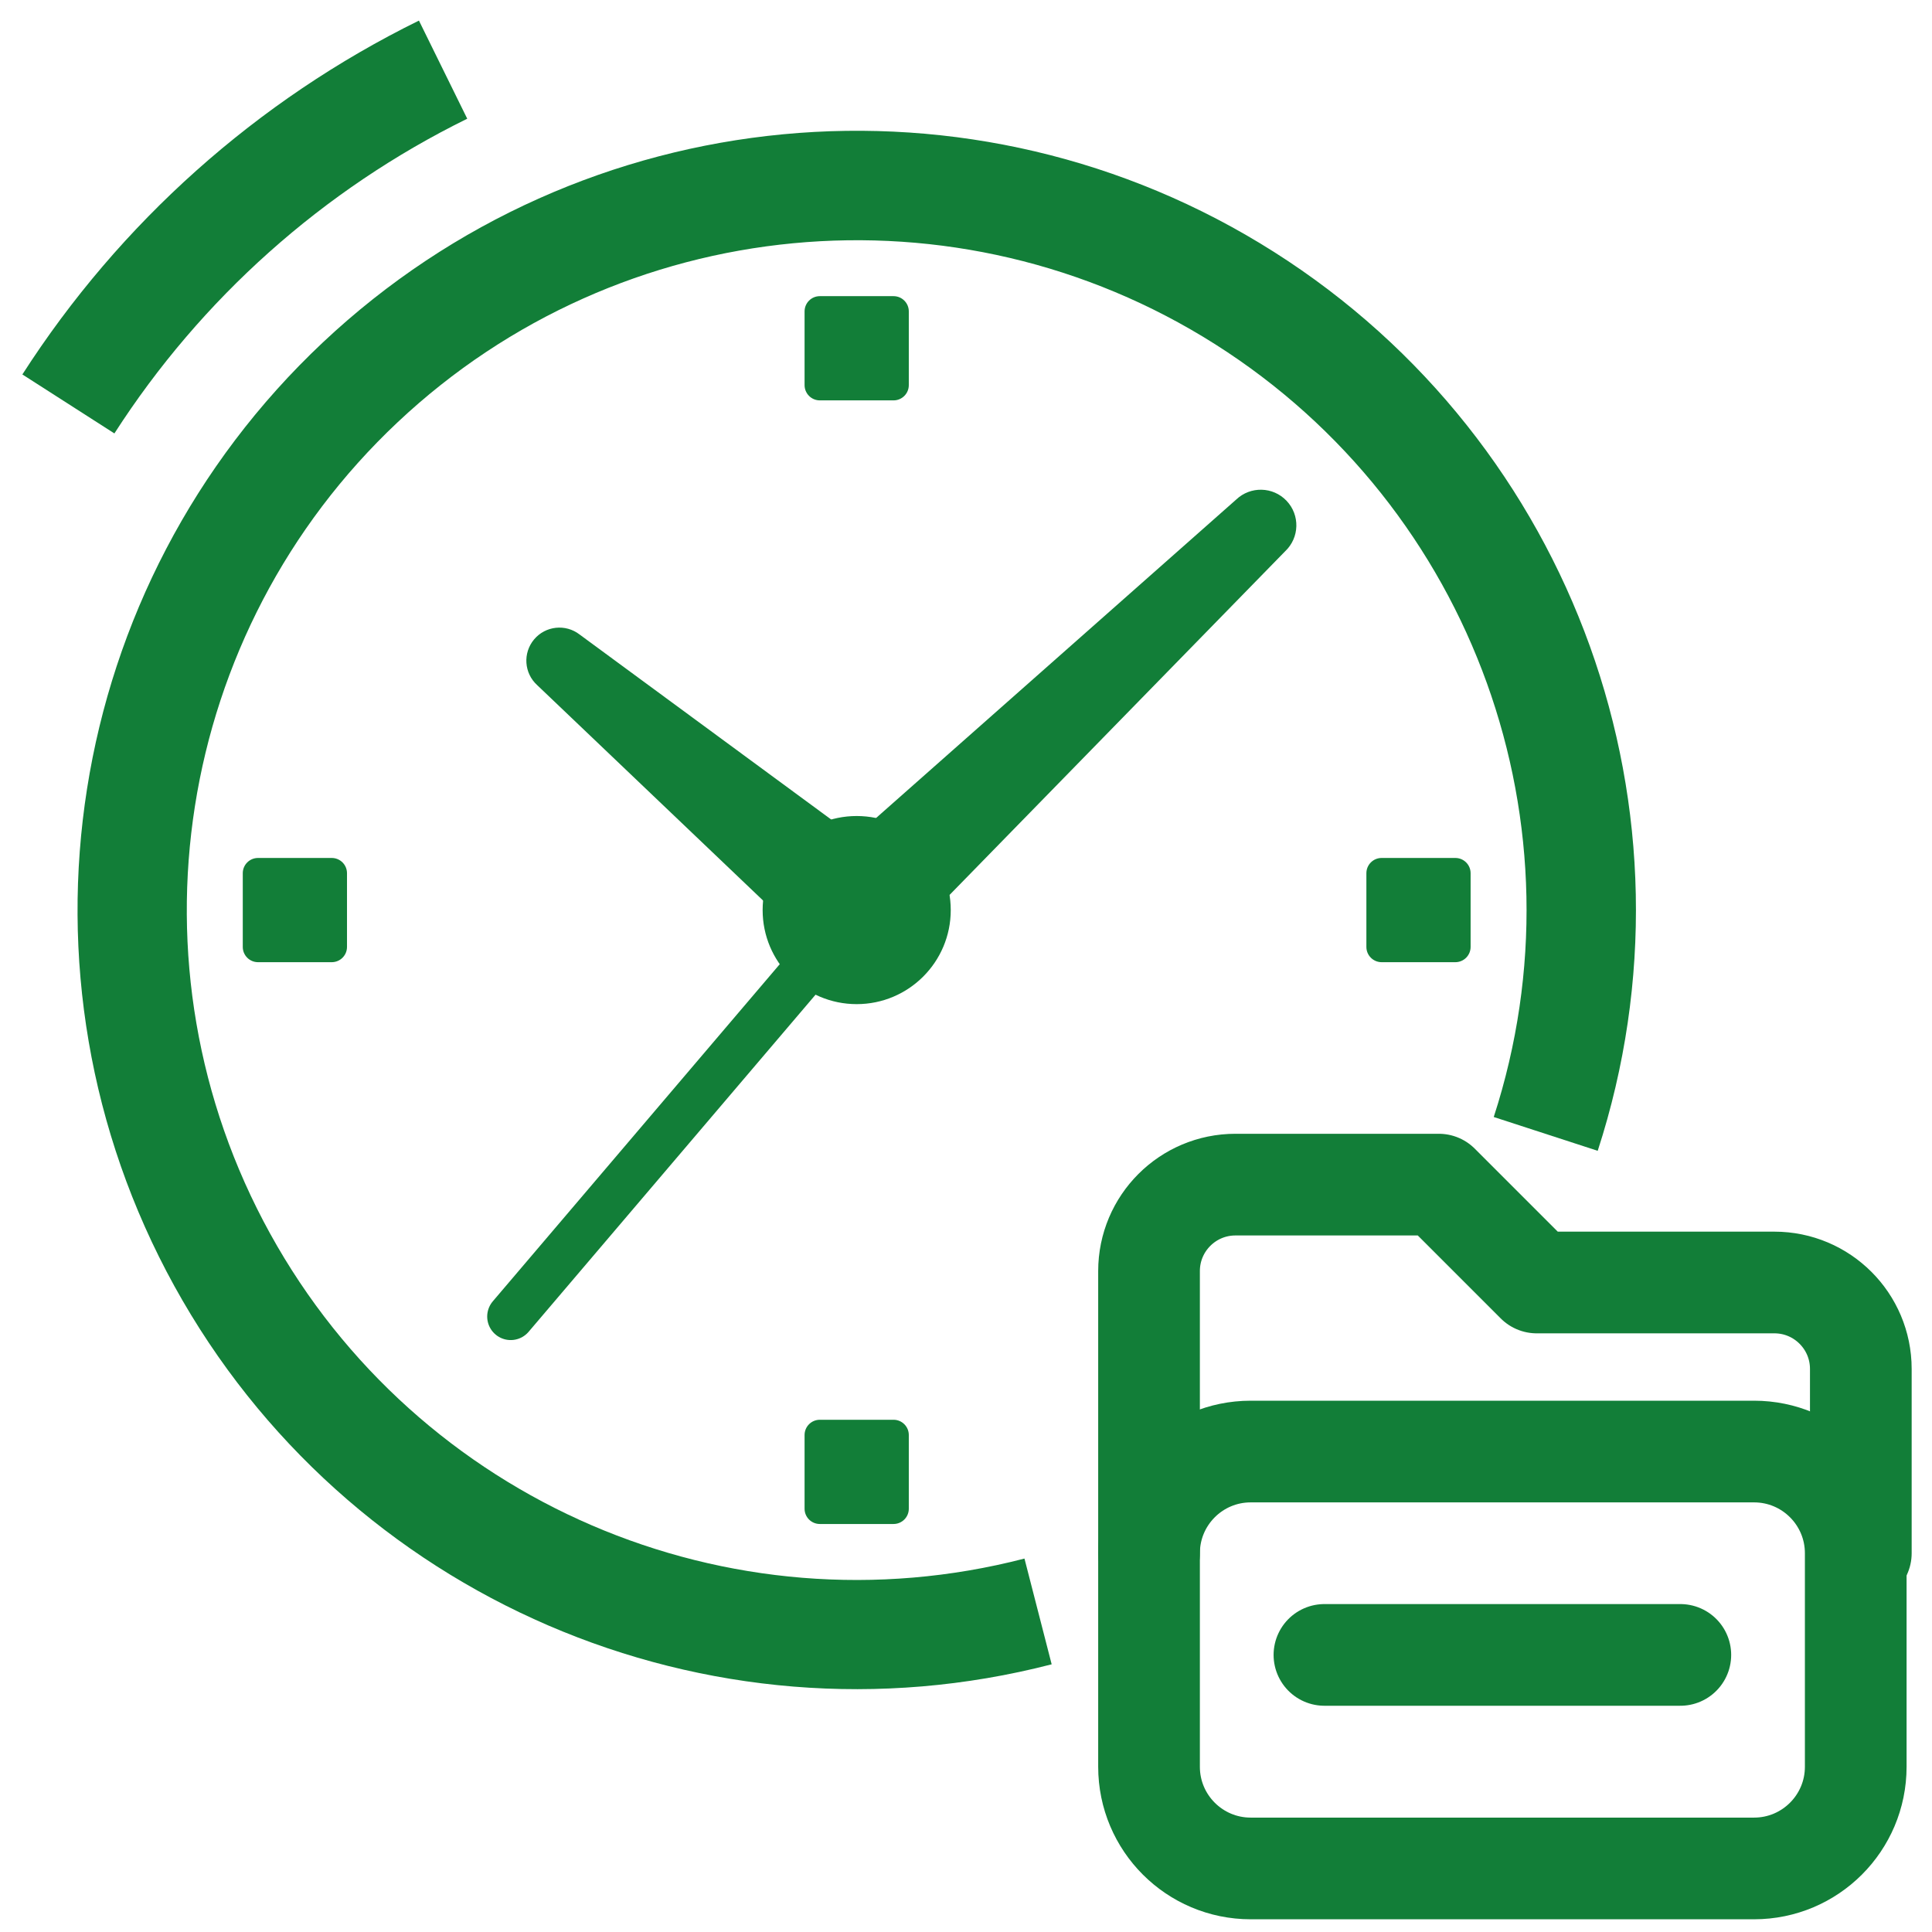
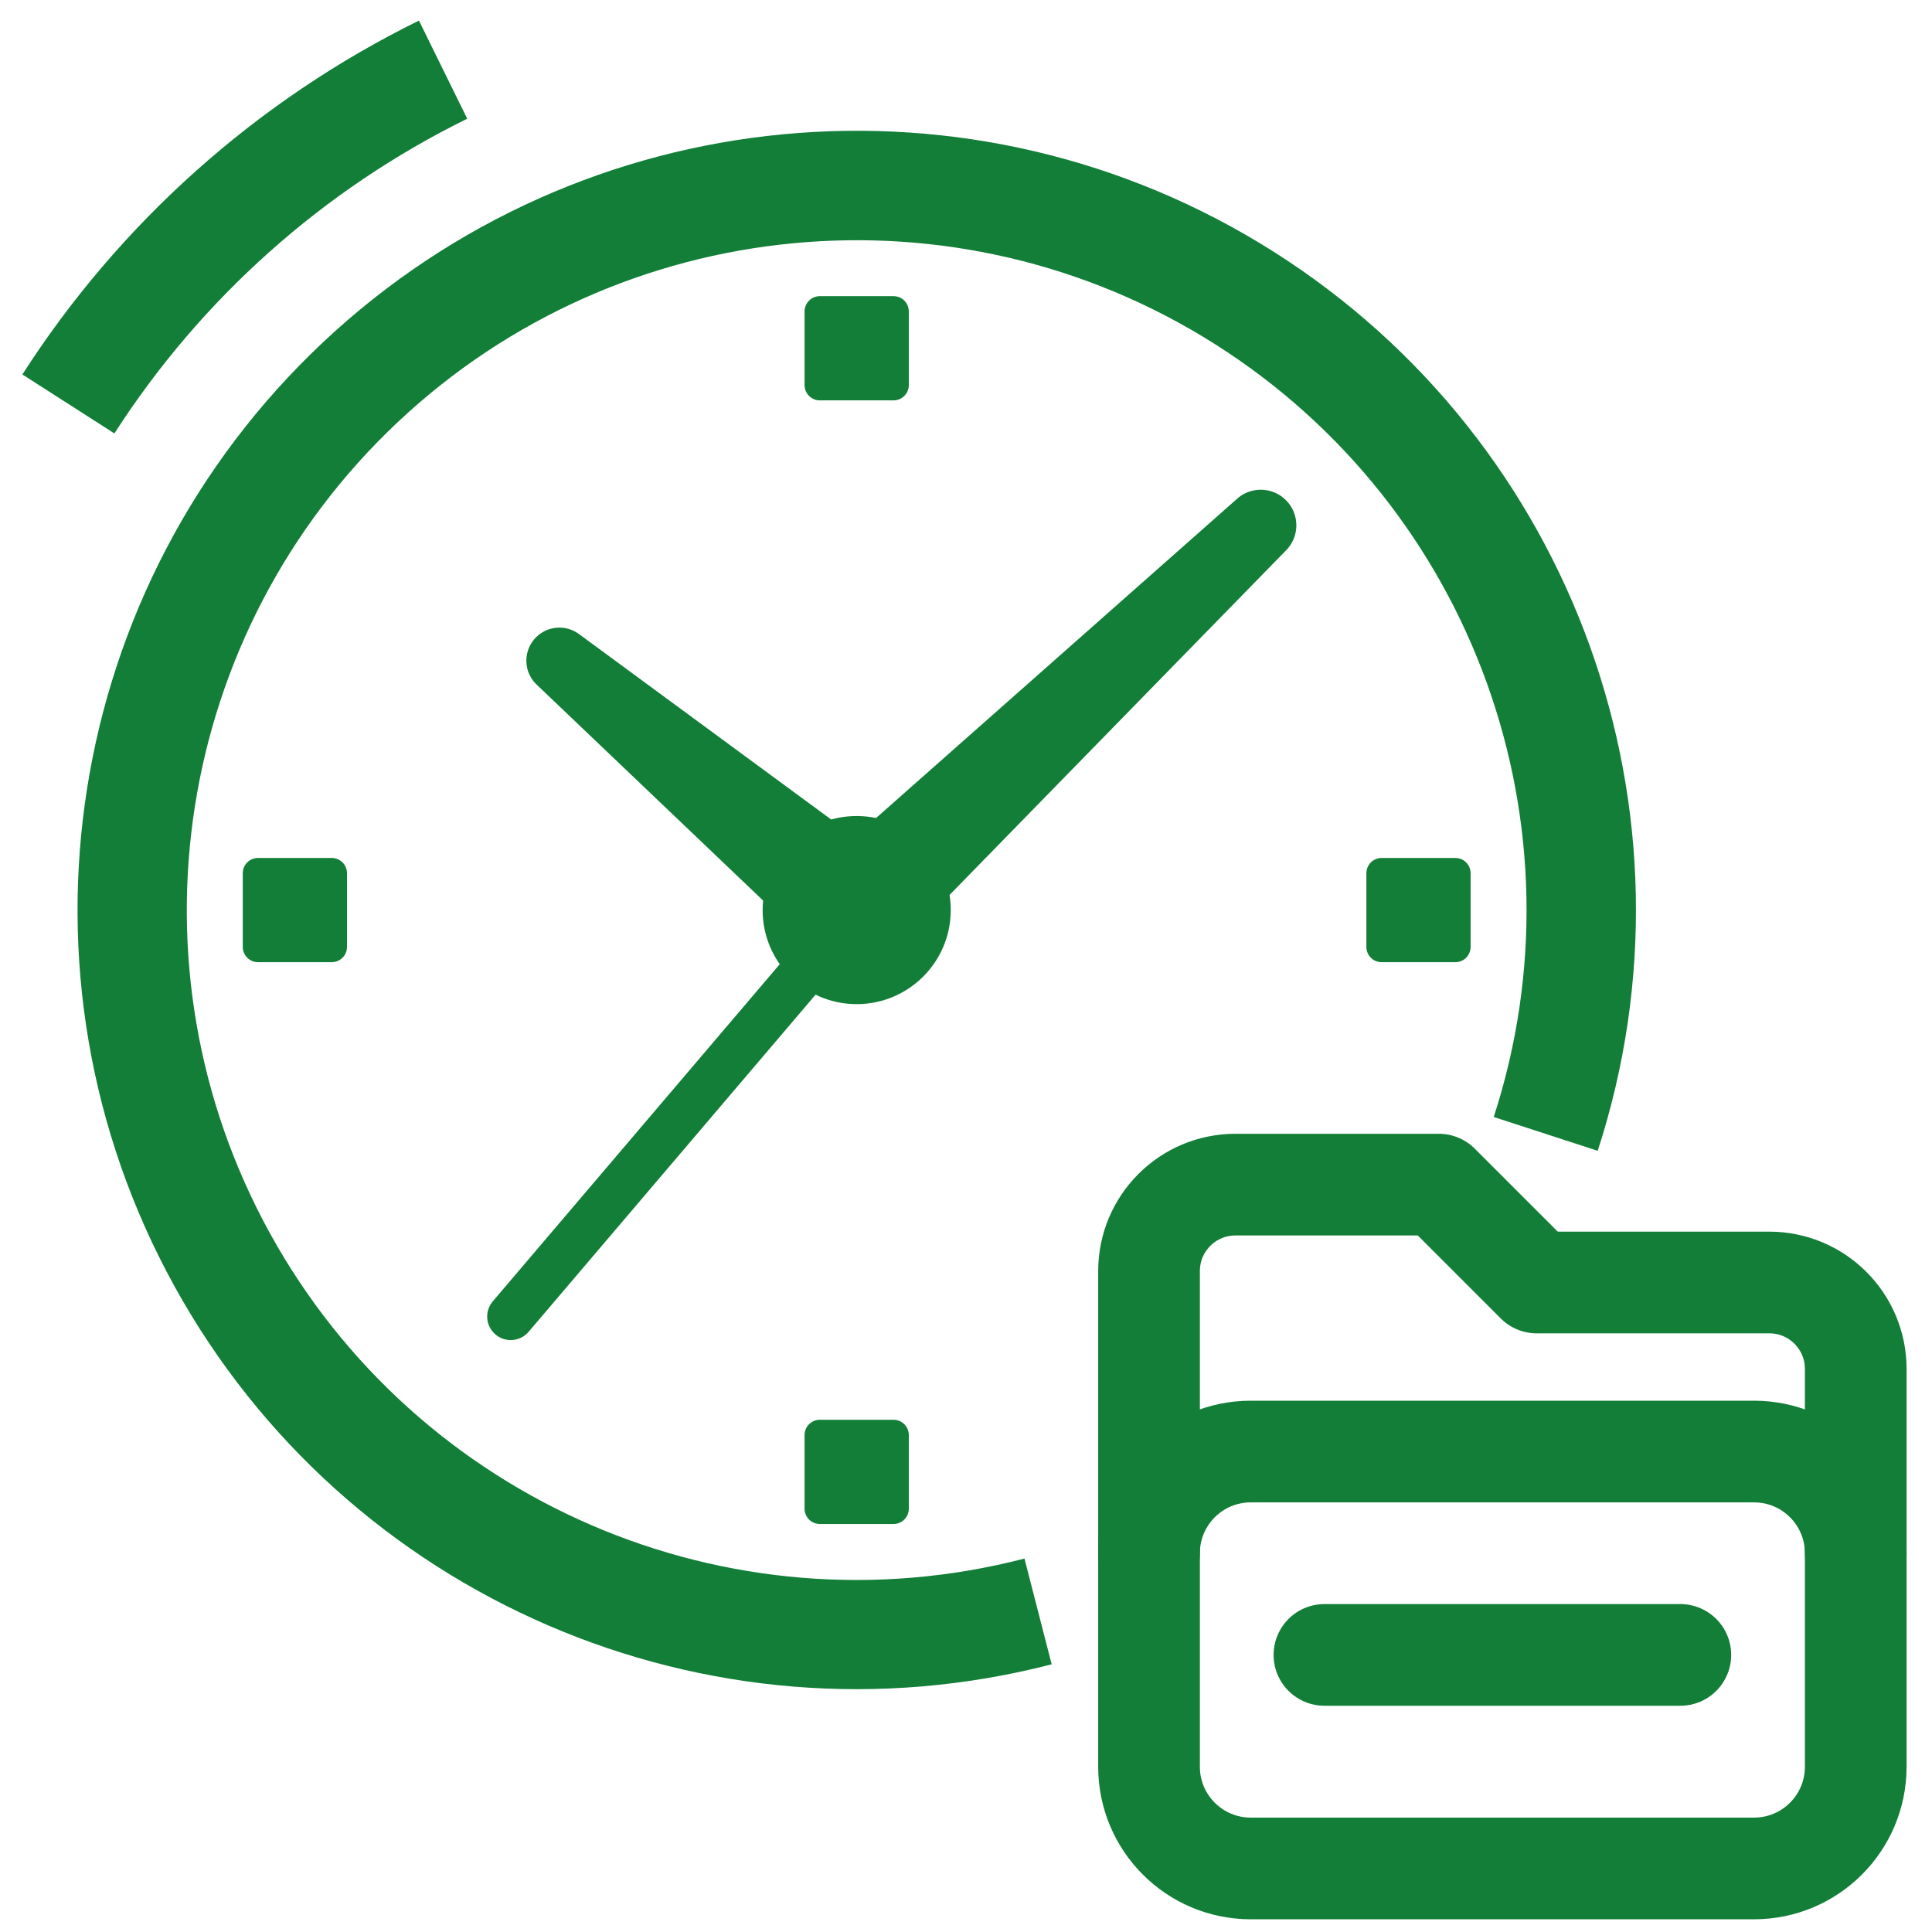
<svg xmlns="http://www.w3.org/2000/svg" viewBox="10 13 76 76" width="1024" height="1024">
  <g fill="#127e38">
    <path d="M51.37 78.47A30.65 30.65 0 1 1 72.85 58.27L68.76 56.94A26.35 26.35 0 1 0 50.3 74.31Z" />
    <path d="M10.88 27.73A39 39 0 0 1 26.48 13.81L28.38 17.67A34.7 34.7 0 0 0 14.5 30.05Z" />
    <path d="M42.25 24.65h2.9a0.6 0.6 0 0 1 0.6 0.6v2.9a0.6 0.6 0 0 1-0.6 0.6h-2.9a0.6 0.6 0 0 1-0.6-0.6v-2.9a0.6 0.6 0 0 1 0.6-0.6ZM20.15 46.75h2.9a0.6 0.6 0 0 1 0.6 0.6v2.9a0.6 0.6 0 0 1-0.6 0.6h-2.9a0.6 0.6 0 0 1-0.6-0.6v-2.9a0.6 0.6 0 0 1 0.6-0.6ZM64.35 46.75h2.9a0.6 0.6 0 0 1 0.6 0.6v2.9a0.6 0.6 0 0 1-0.6 0.6h-2.9a0.6 0.6 0 0 1-0.6-0.6v-2.9a0.6 0.6 0 0 1 0.6-0.6ZM42.25 68.85h2.9a0.6 0.6 0 0 1 0.6 0.6v2.9a0.6 0.6 0 0 1-0.6 0.6h-2.9a0.6 0.6 0 0 1-0.6-0.6v-2.9a0.6 0.6 0 0 1 0.6-0.6Z" />
    <path d="M40.16 48.56L31.13 39.95A1.3 1.3 0 0 1 32.8 37.96L42.85 45.35A2.1 2.1 0 1 1 40.16 48.56Z" />
    <path d="M44.37 45.26L58.63 32.65A1.4 1.4 0 0 1 60.56 34.68L47.26 48.3A2.1 2.1 0 1 1 44.37 45.26Z" />
    <path d="M40 48.8a3.7 3.7 0 1 0 7.4 0a3.7 3.7 0 1 0-7.4 0Z" />
  </g>
  <g fill="none" stroke="#127e38" stroke-width="1.85" stroke-linecap="round" stroke-linejoin="round">
    <path d="M43.7 48.8 30.09 64.79" />
  </g>
  <g fill="none" stroke="#127e38" stroke-width="4" stroke-linecap="round" stroke-linejoin="round">
-     <path d="M55.2 74.1V63a3.4 3.4 0 0 1 3.4-3.4h8l3.85 3.85h9.35a3.4 3.4 0 0 1 3.4 3.4v7.25" />
+     <path d="M55.2 74.1V63a3.4 3.4 0 0 1 3.4-3.4h8l3.85 3.85h9.15a3.4 3.4 0 0 1 3.4 3.4v7.25" />
    <path d="M59.2 70.1H79a4 4 0 0 1 4 4v8.4a4 4 0 0 1-4 4H59.2a4 4 0 0 1-4-4V74.1a4 4 0 0 1 4-4Z" />
    <path d="M62.1 78.1h14" />
  </g>
</svg>
